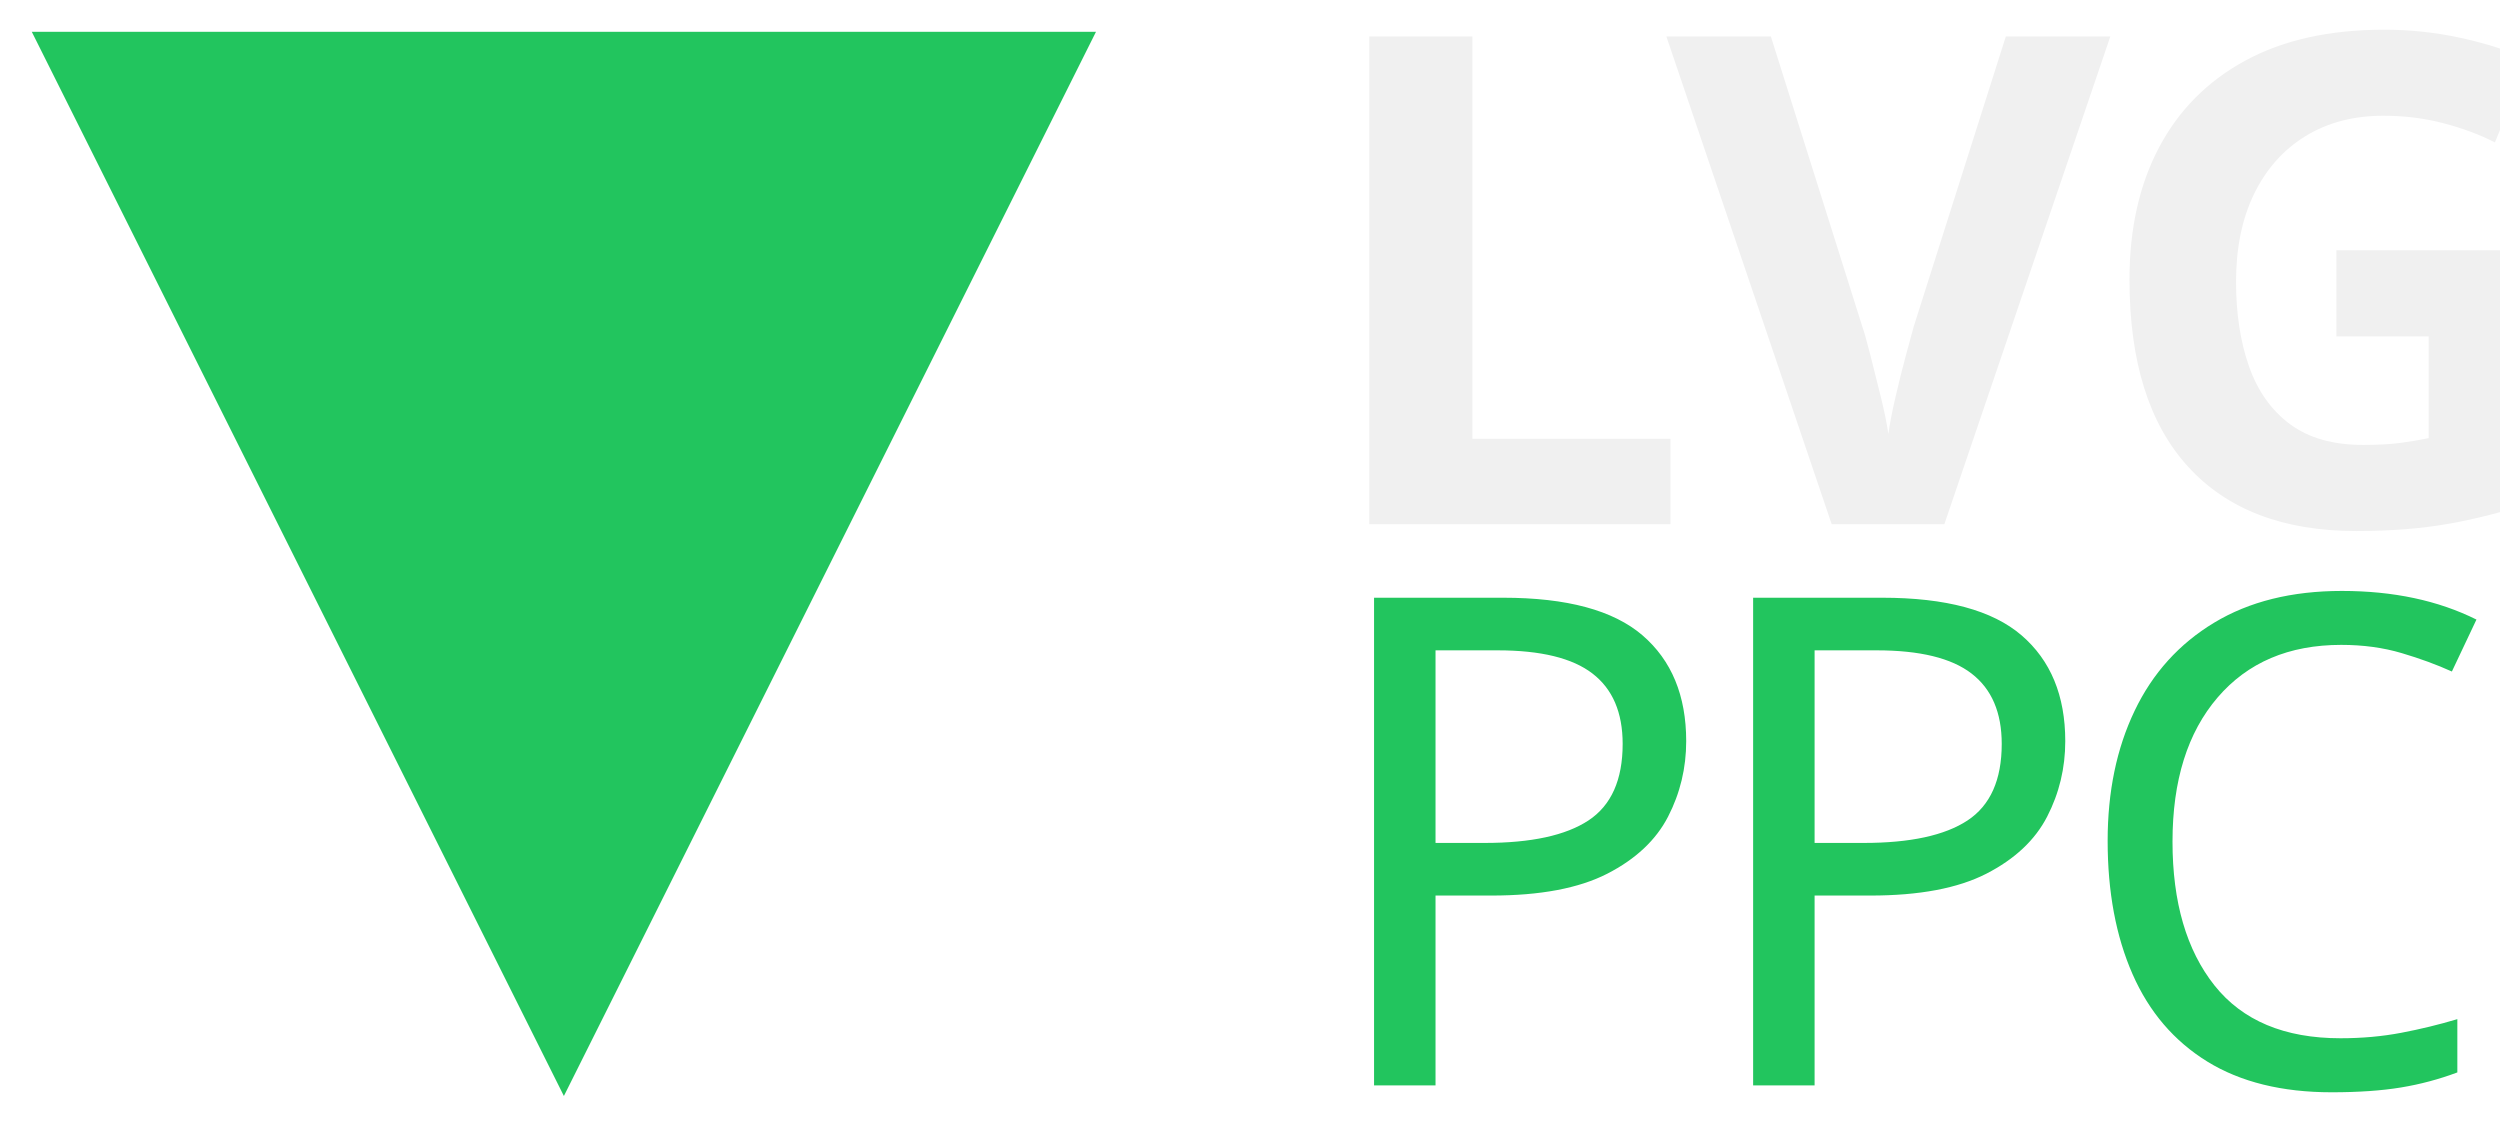
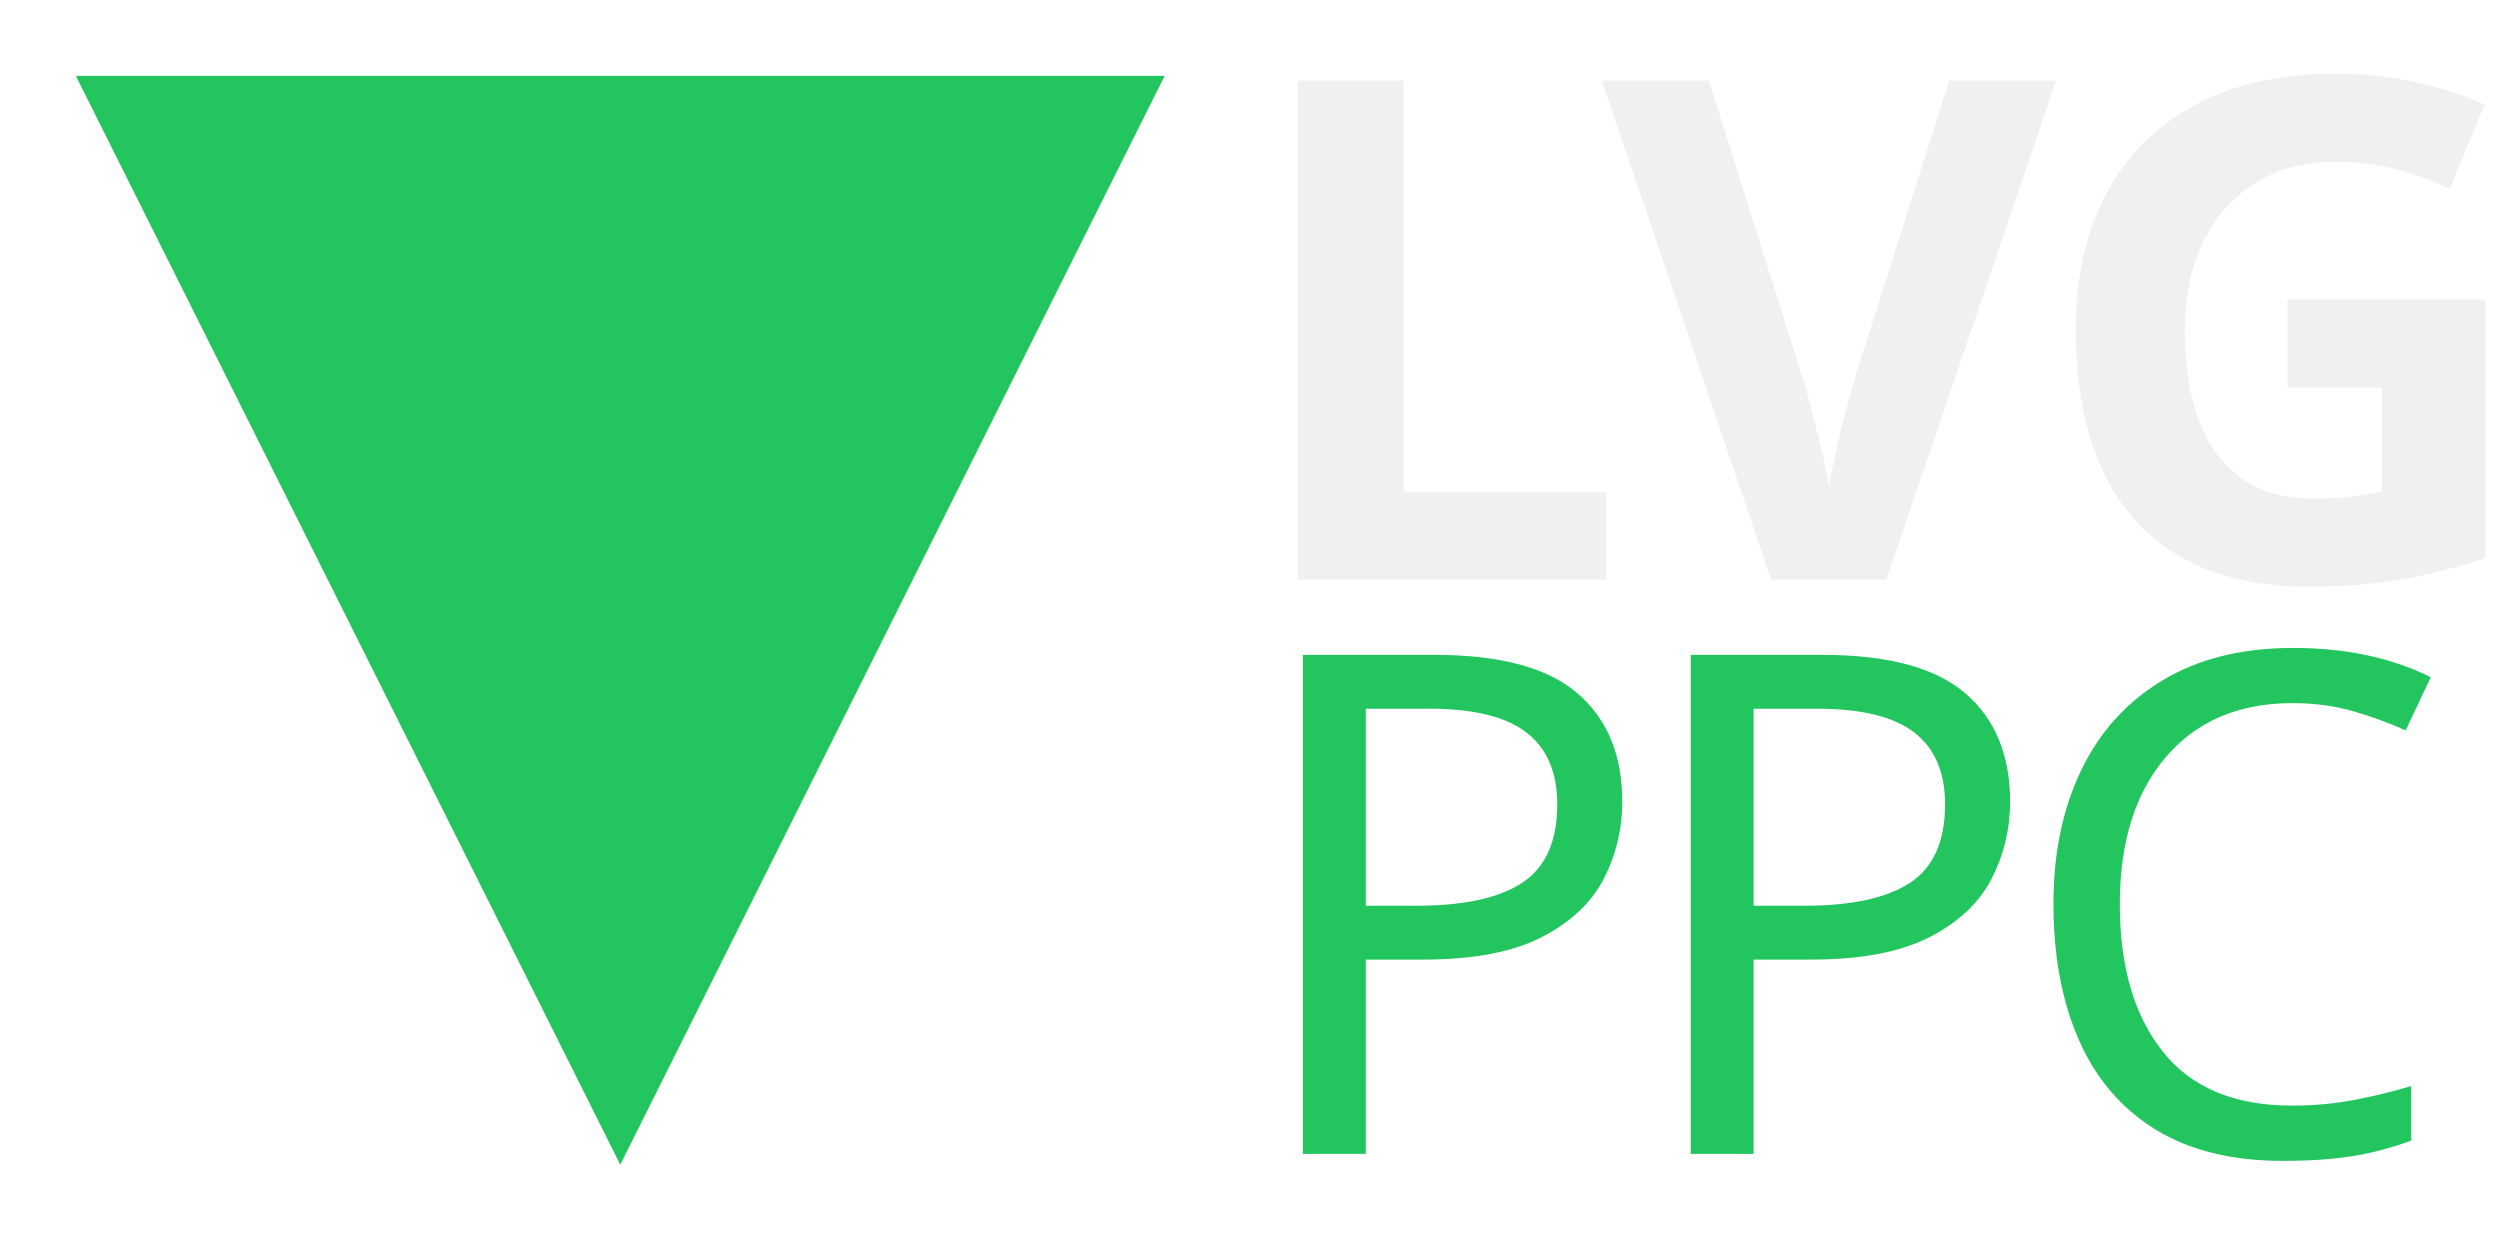
- <svg xmlns="http://www.w3.org/2000/svg" viewBox="-6 16 472.17 213" aria-label="LVG PPC Primary Logo">
+ <svg xmlns="http://www.w3.org/2000/svg" viewBox="-14 8 461.5 228.5" aria-label="LVG PPC Primary Logo">
  <polygon points="0,22 201,22 100.5,223" fill="#22c55e" />
-   <text x="241" y="115" font-family="Space Grotesk, sans-serif" font-weight="700" font-size="129" fill="#f0f0f0" letter-spacing="-2.58">LVG</text>
-   <text x="241" y="221" font-family="Space Grotesk, sans-serif" font-weight="500" font-size="129" fill="#22c55e" letter-spacing="-6.45">PPC</text>
+   <text x="214" y="115" font-family="Space Grotesk, sans-serif" font-weight="700" font-size="129" fill="#f0f0f0" letter-spacing="-2.58">LVG</text>
+   <text x="214" y="221" font-family="Space Grotesk, sans-serif" font-weight="500" font-size="129" fill="#22c55e" letter-spacing="-6.45">PPC</text>
</svg>
